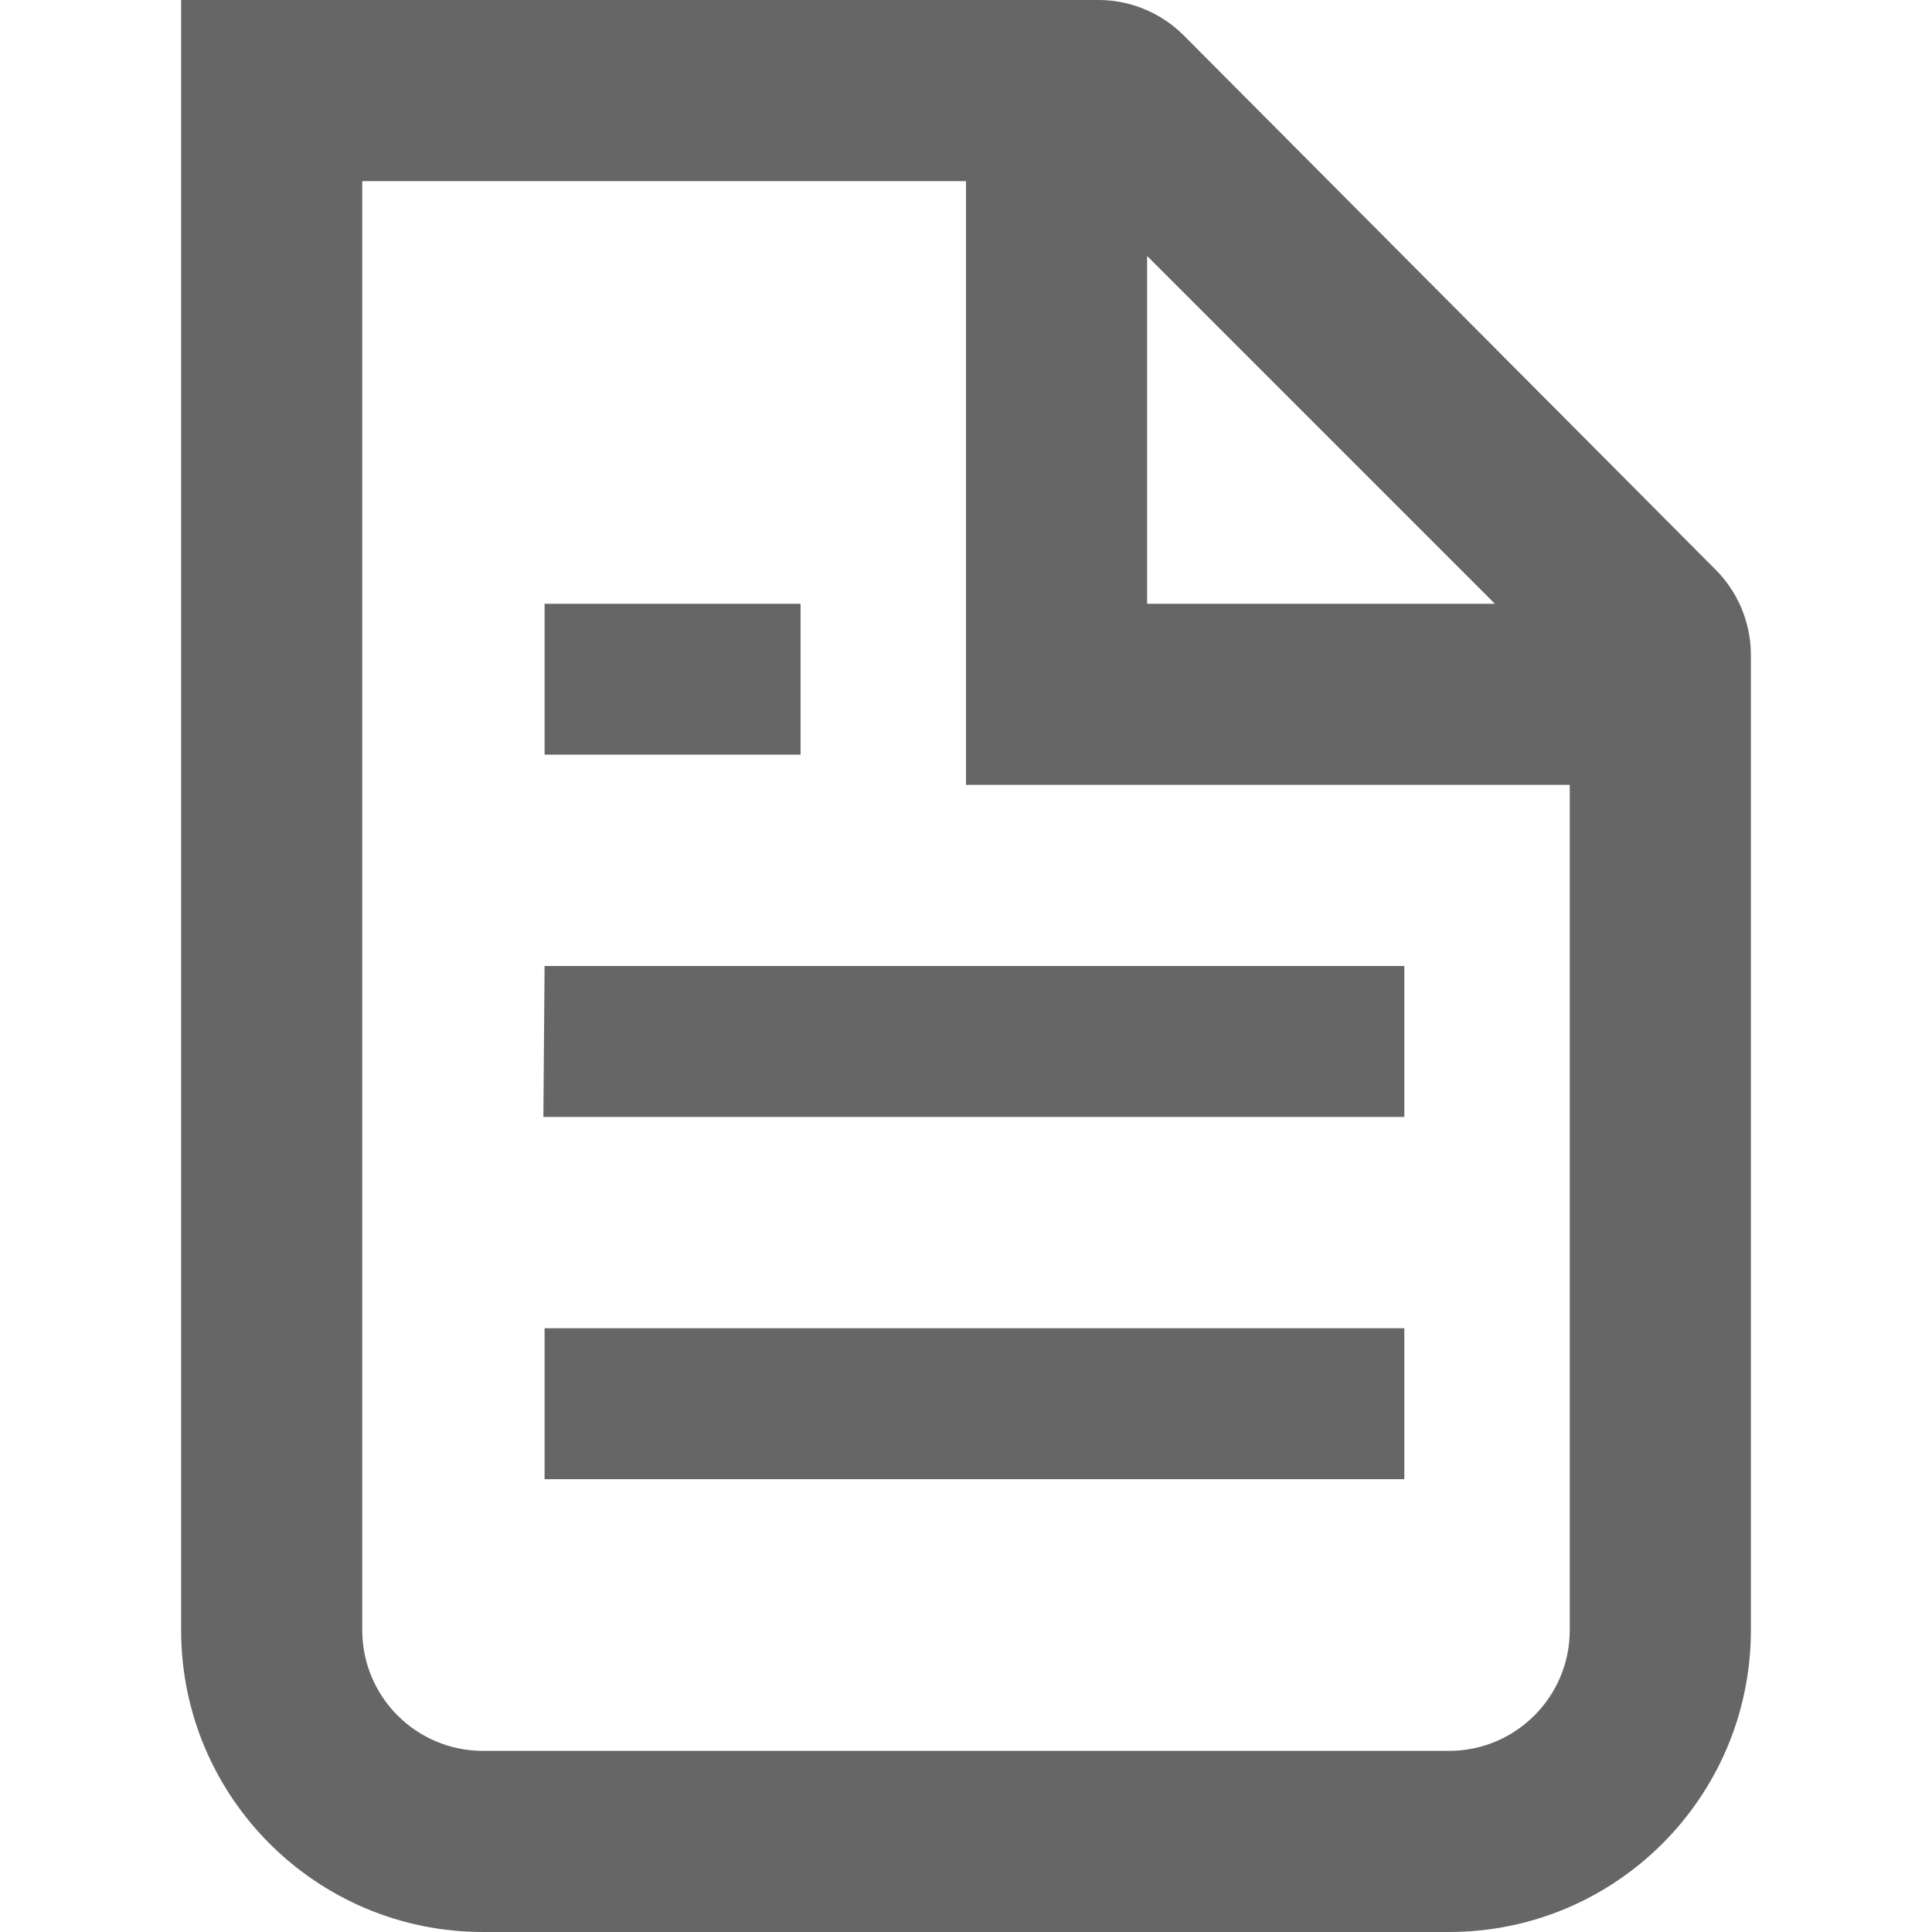
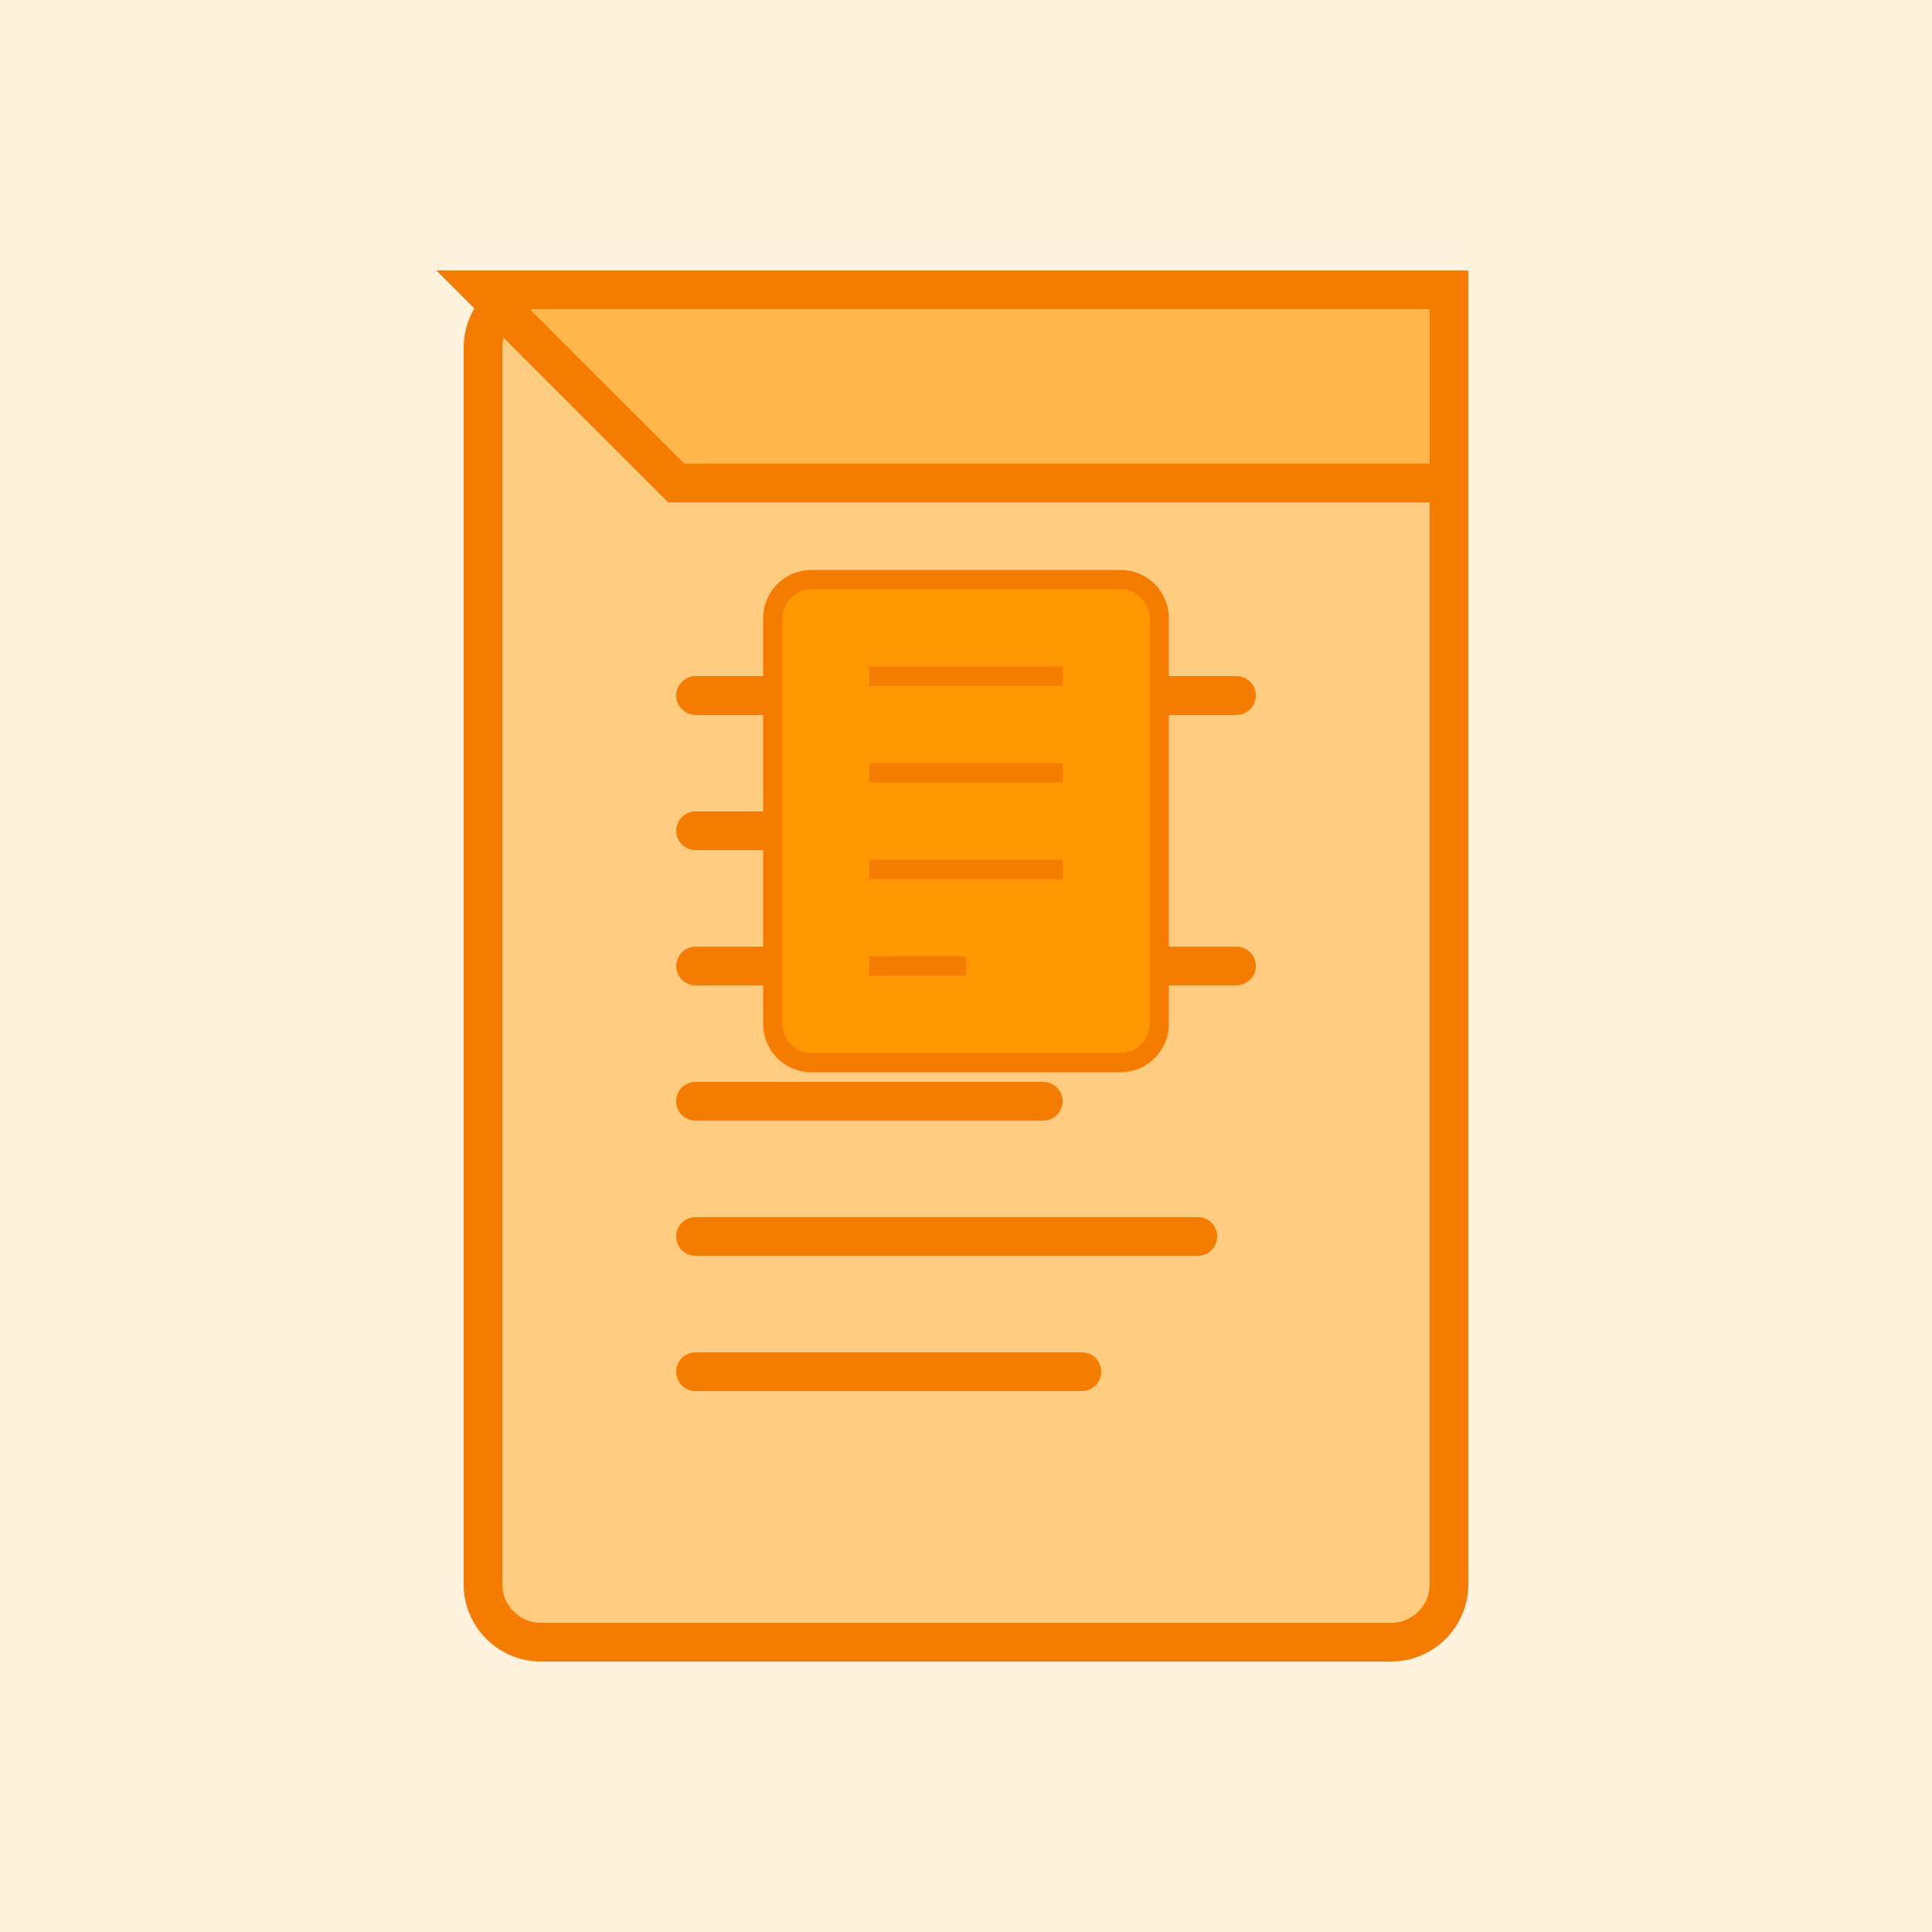
- <svg xmlns="http://www.w3.org/2000/svg" fill="none" viewBox="0 0 16 16">
-   <path d="M14.5 13.5V5.41a1 1 0 0 0-.3-.7L9.8.29A1 1 0 0 0 9.08 0H1.5v13.5A2.5 2.5 0 0 0 4 16h8a2.5 2.5 0 0 0 2.5-2.5m-1.5 0v-7H8v-5H3v12a1 1 0 0 0 1 1h8a1 1 0 0 0 1-1M9.5 5V2.12L12.38 5zM5.13 5h-.62v1.25h2.12V5zm-.62 3h7.12v1.25H4.5zm.62 3h-.62v1.25h7.12V11z" clip-rule="evenodd" fill="#666" fill-rule="evenodd" />
+ <svg xmlns="http://www.w3.org/2000/svg" width="100" height="100" viewBox="0 0 100 100">
+   <rect width="100" height="100" fill="#FFF3E0" />
+   <rect x="25" y="15" width="50" height="70" fill="#FFCC80" stroke="#F57C00" stroke-width="2" rx="3" />
+   <polygon points="25,15 35,25 75,25 75,15" fill="#FFB74D" stroke="#F57C00" stroke-width="2" />
+   <rect x="35" y="35" width="30" height="2" fill="#F57C00" rx="1" />
+   <rect x="35" y="42" width="25" height="2" fill="#F57C00" rx="1" />
+   <rect x="35" y="49" width="30" height="2" fill="#F57C00" rx="1" />
+   <rect x="35" y="56" width="20" height="2" fill="#F57C00" rx="1" />
+   <rect x="35" y="63" width="28" height="2" fill="#F57C00" rx="1" />
+   <rect x="35" y="70" width="22" height="2" fill="#F57C00" rx="1" />
+   <rect x="40" y="30" width="20" height="25" fill="#FF9800" stroke="#F57C00" stroke-width="1" rx="2" />
+   <line x1="45" y1="35" x2="55" y2="35" stroke="#F57C00" stroke-width="1" />
+   <line x1="45" y1="40" x2="55" y2="40" stroke="#F57C00" stroke-width="1" />
+   <line x1="45" y1="45" x2="55" y2="45" stroke="#F57C00" stroke-width="1" />
+   <line x1="45" y1="50" x2="50" y2="50" stroke="#F57C00" stroke-width="1" />
</svg>
